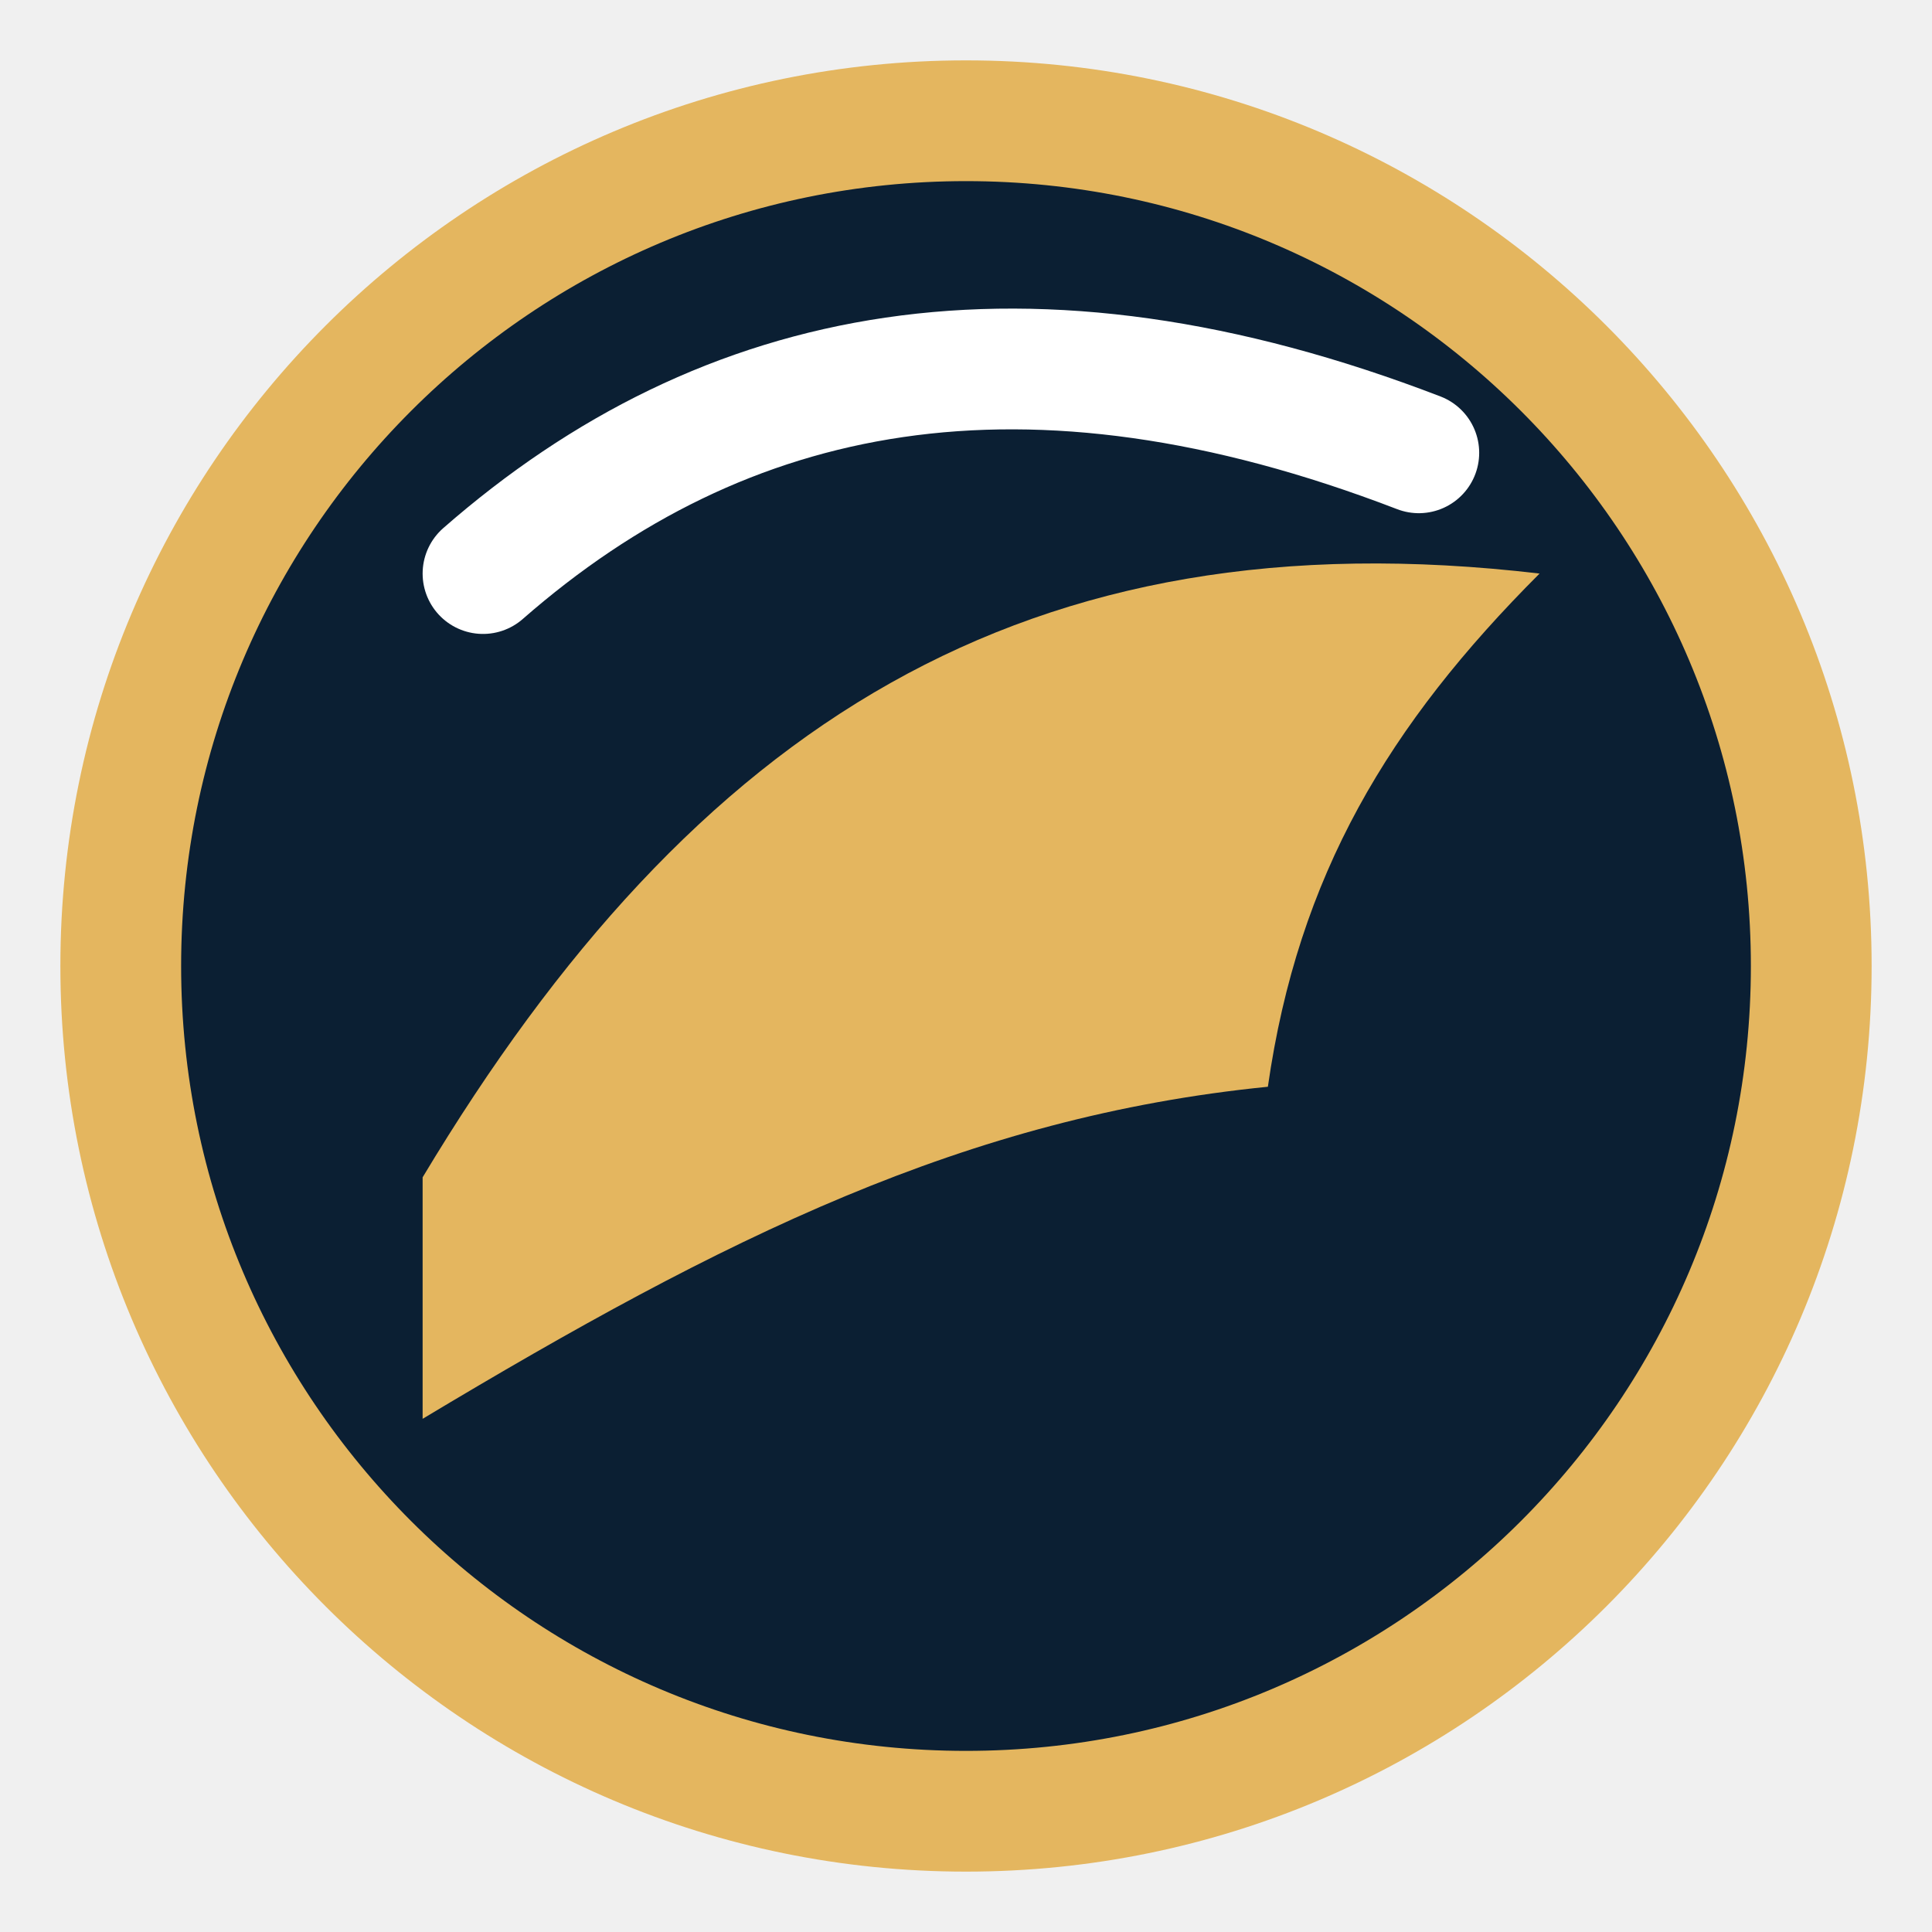
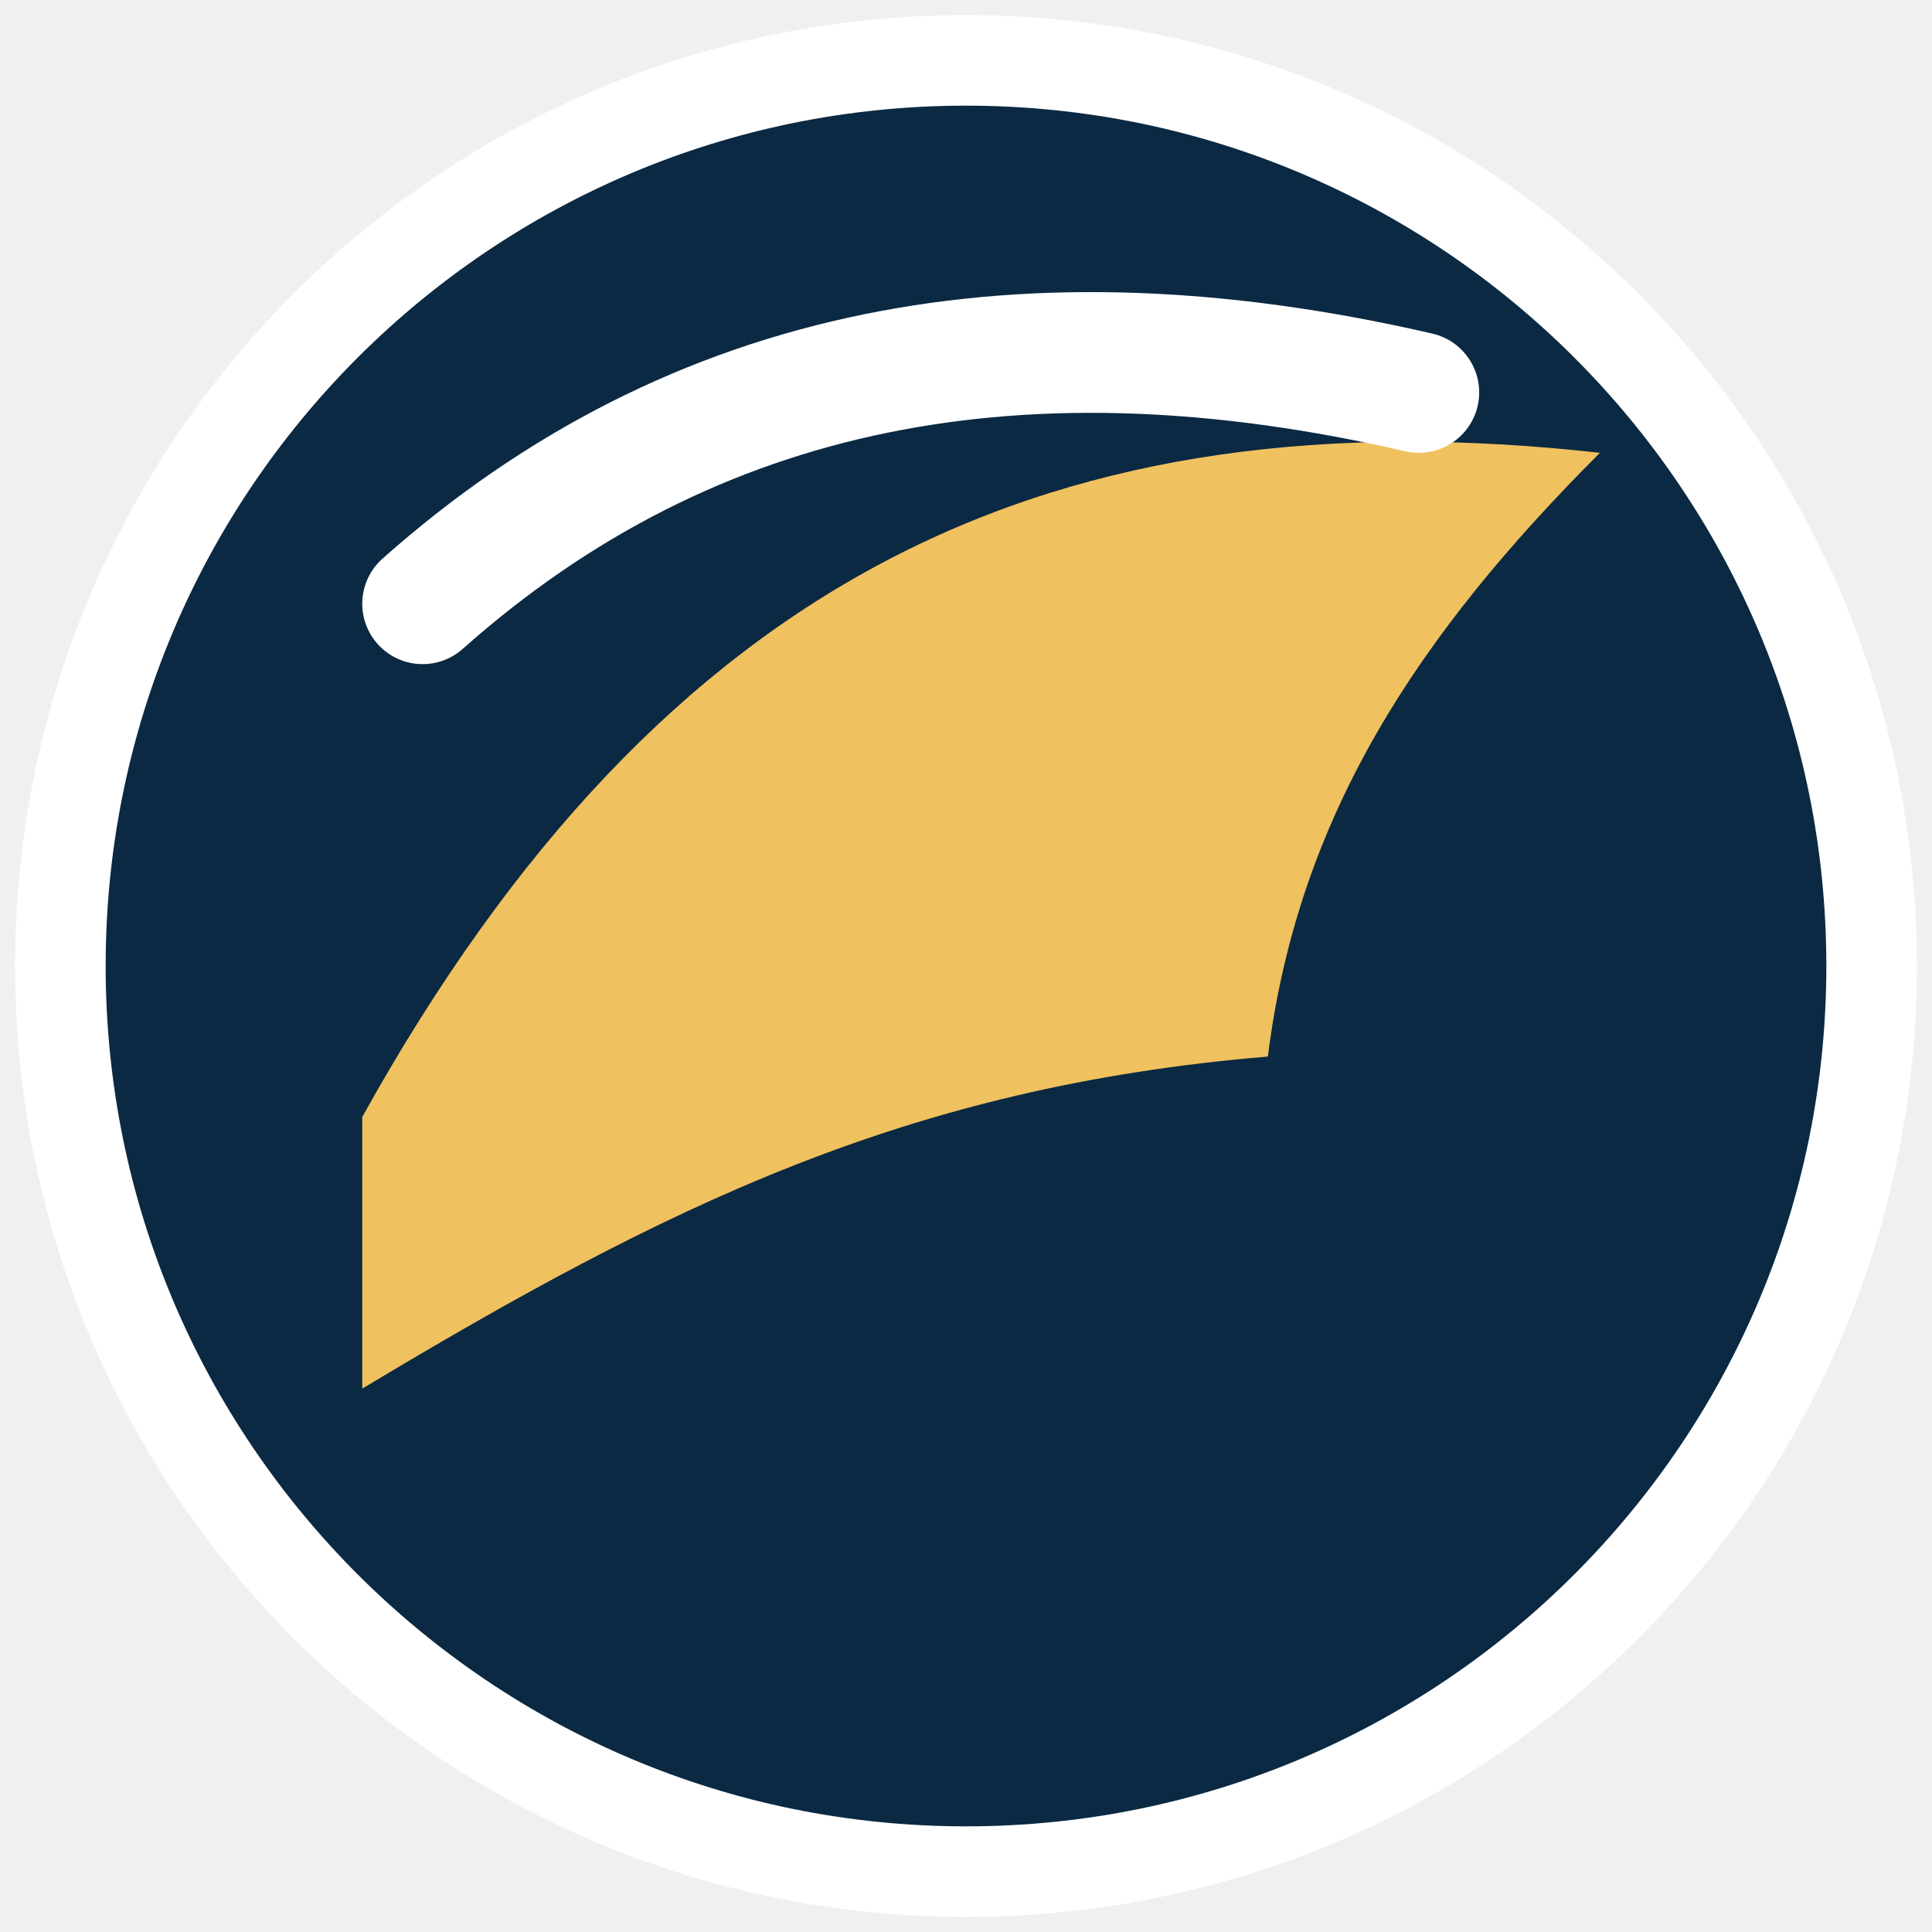
<svg xmlns="http://www.w3.org/2000/svg" viewBox="0 0 64 64">
-   <circle cx="32" cy="32" r="28" fill="#0b1f33" stroke="#e4b65f" stroke-width="4" />
-   <path d="M14 39c9-15 20-22 37-20-5 5-8 10-9 17-10 1-18 5-28 11z" fill="#e4b65f" />
-   <path d="M16 19c8-7 18-9 31-4" fill="none" stroke="#fff" stroke-width="4" stroke-linecap="round" />
+   <circle cx="32" cy="32" r="30" fill="#0b2942" stroke="#fff" stroke-width="3" />
+   <path d="M12 37c10-18 23-24 41-22-6 6-10 12-11 20-12 1-20 5-30 11z" fill="#efc15f" />
+   <path d="M14 20c9-8 20-10 33-7" fill="none" stroke="#fff" stroke-width="4" stroke-linecap="round" />
</svg>
